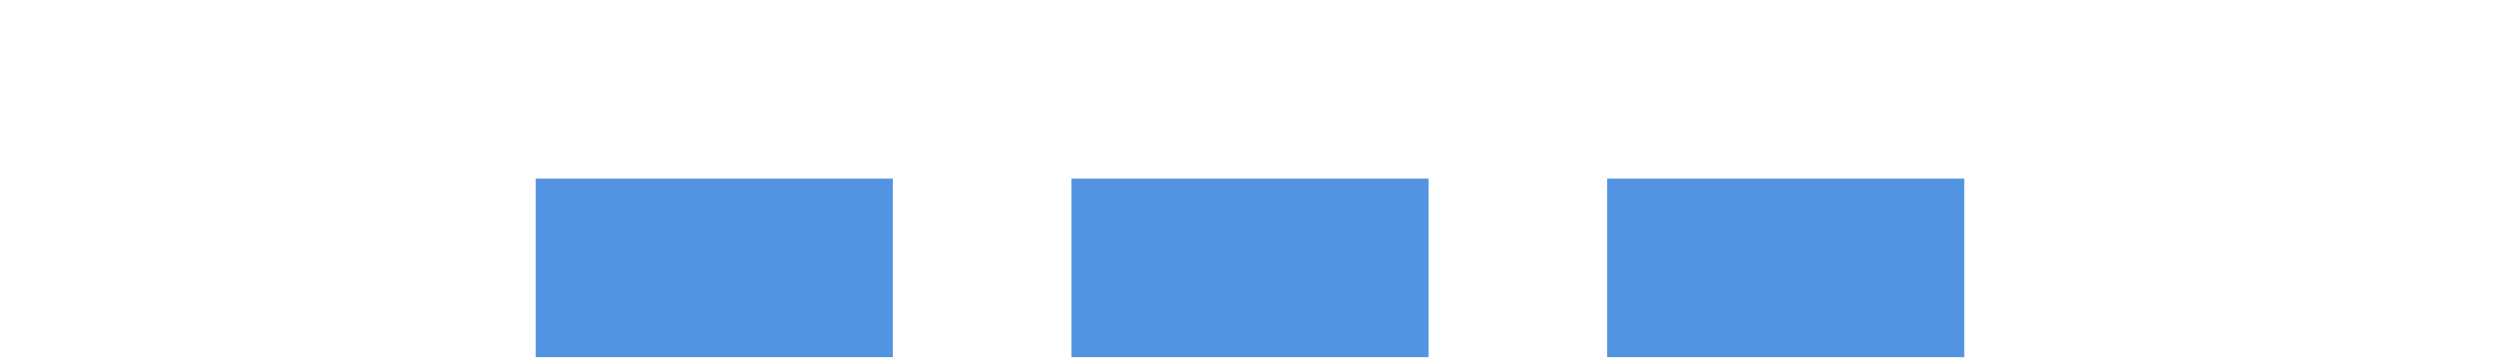
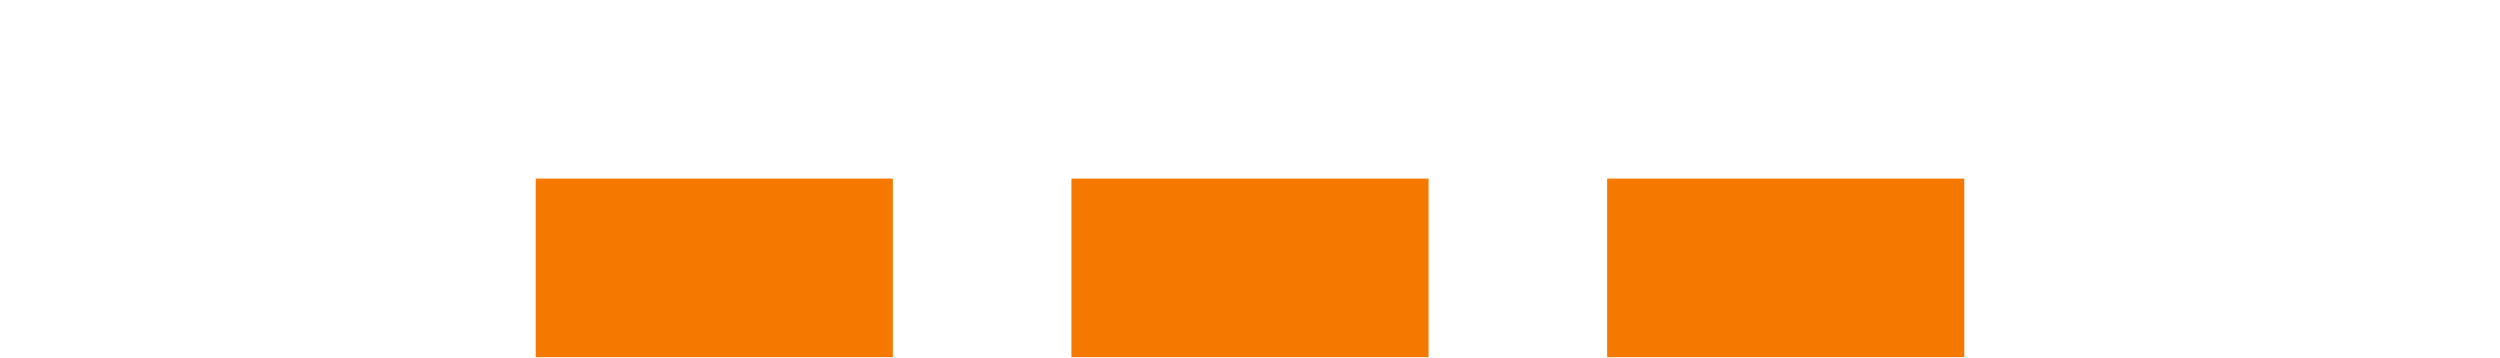
<svg xmlns="http://www.w3.org/2000/svg" width="28" height="4" id="svg11300" version="1.0" style="display:inline;enable-background:new">
  <defs id="defs3" />
  <g style="display:inline" id="layer1" transform="translate(0,-296)">
-     <rect style="opacity:1;fill:#5294e2;fill-opacity:1;stroke:none" id="rect4270-9" width="4" height="2" x="6" y="298" />
-     <rect y="298" x="12" height="2" width="4" id="rect4239" style="opacity:1;fill:#5294e2;fill-opacity:1;stroke:none" />
-     <rect style="opacity:1;fill:#5294e2;fill-opacity:1;stroke:none" id="rect4140" width="4" height="2" x="18" y="298" />
+     <rect style="opacity:1;fill:#f57900;fill-opacity:1;stroke:none" id="rect4270-9" width="4" height="2" x="6" y="298" />
+     <rect y="298" x="12" height="2" width="4" id="rect4239" style="opacity:1;fill:#f57900;fill-opacity:1;stroke:none" />
+     <rect style="opacity:1;fill:#f57900;fill-opacity:1;stroke:none" id="rect4140" width="4" height="2" x="18" y="298" />
  </g>
</svg>
